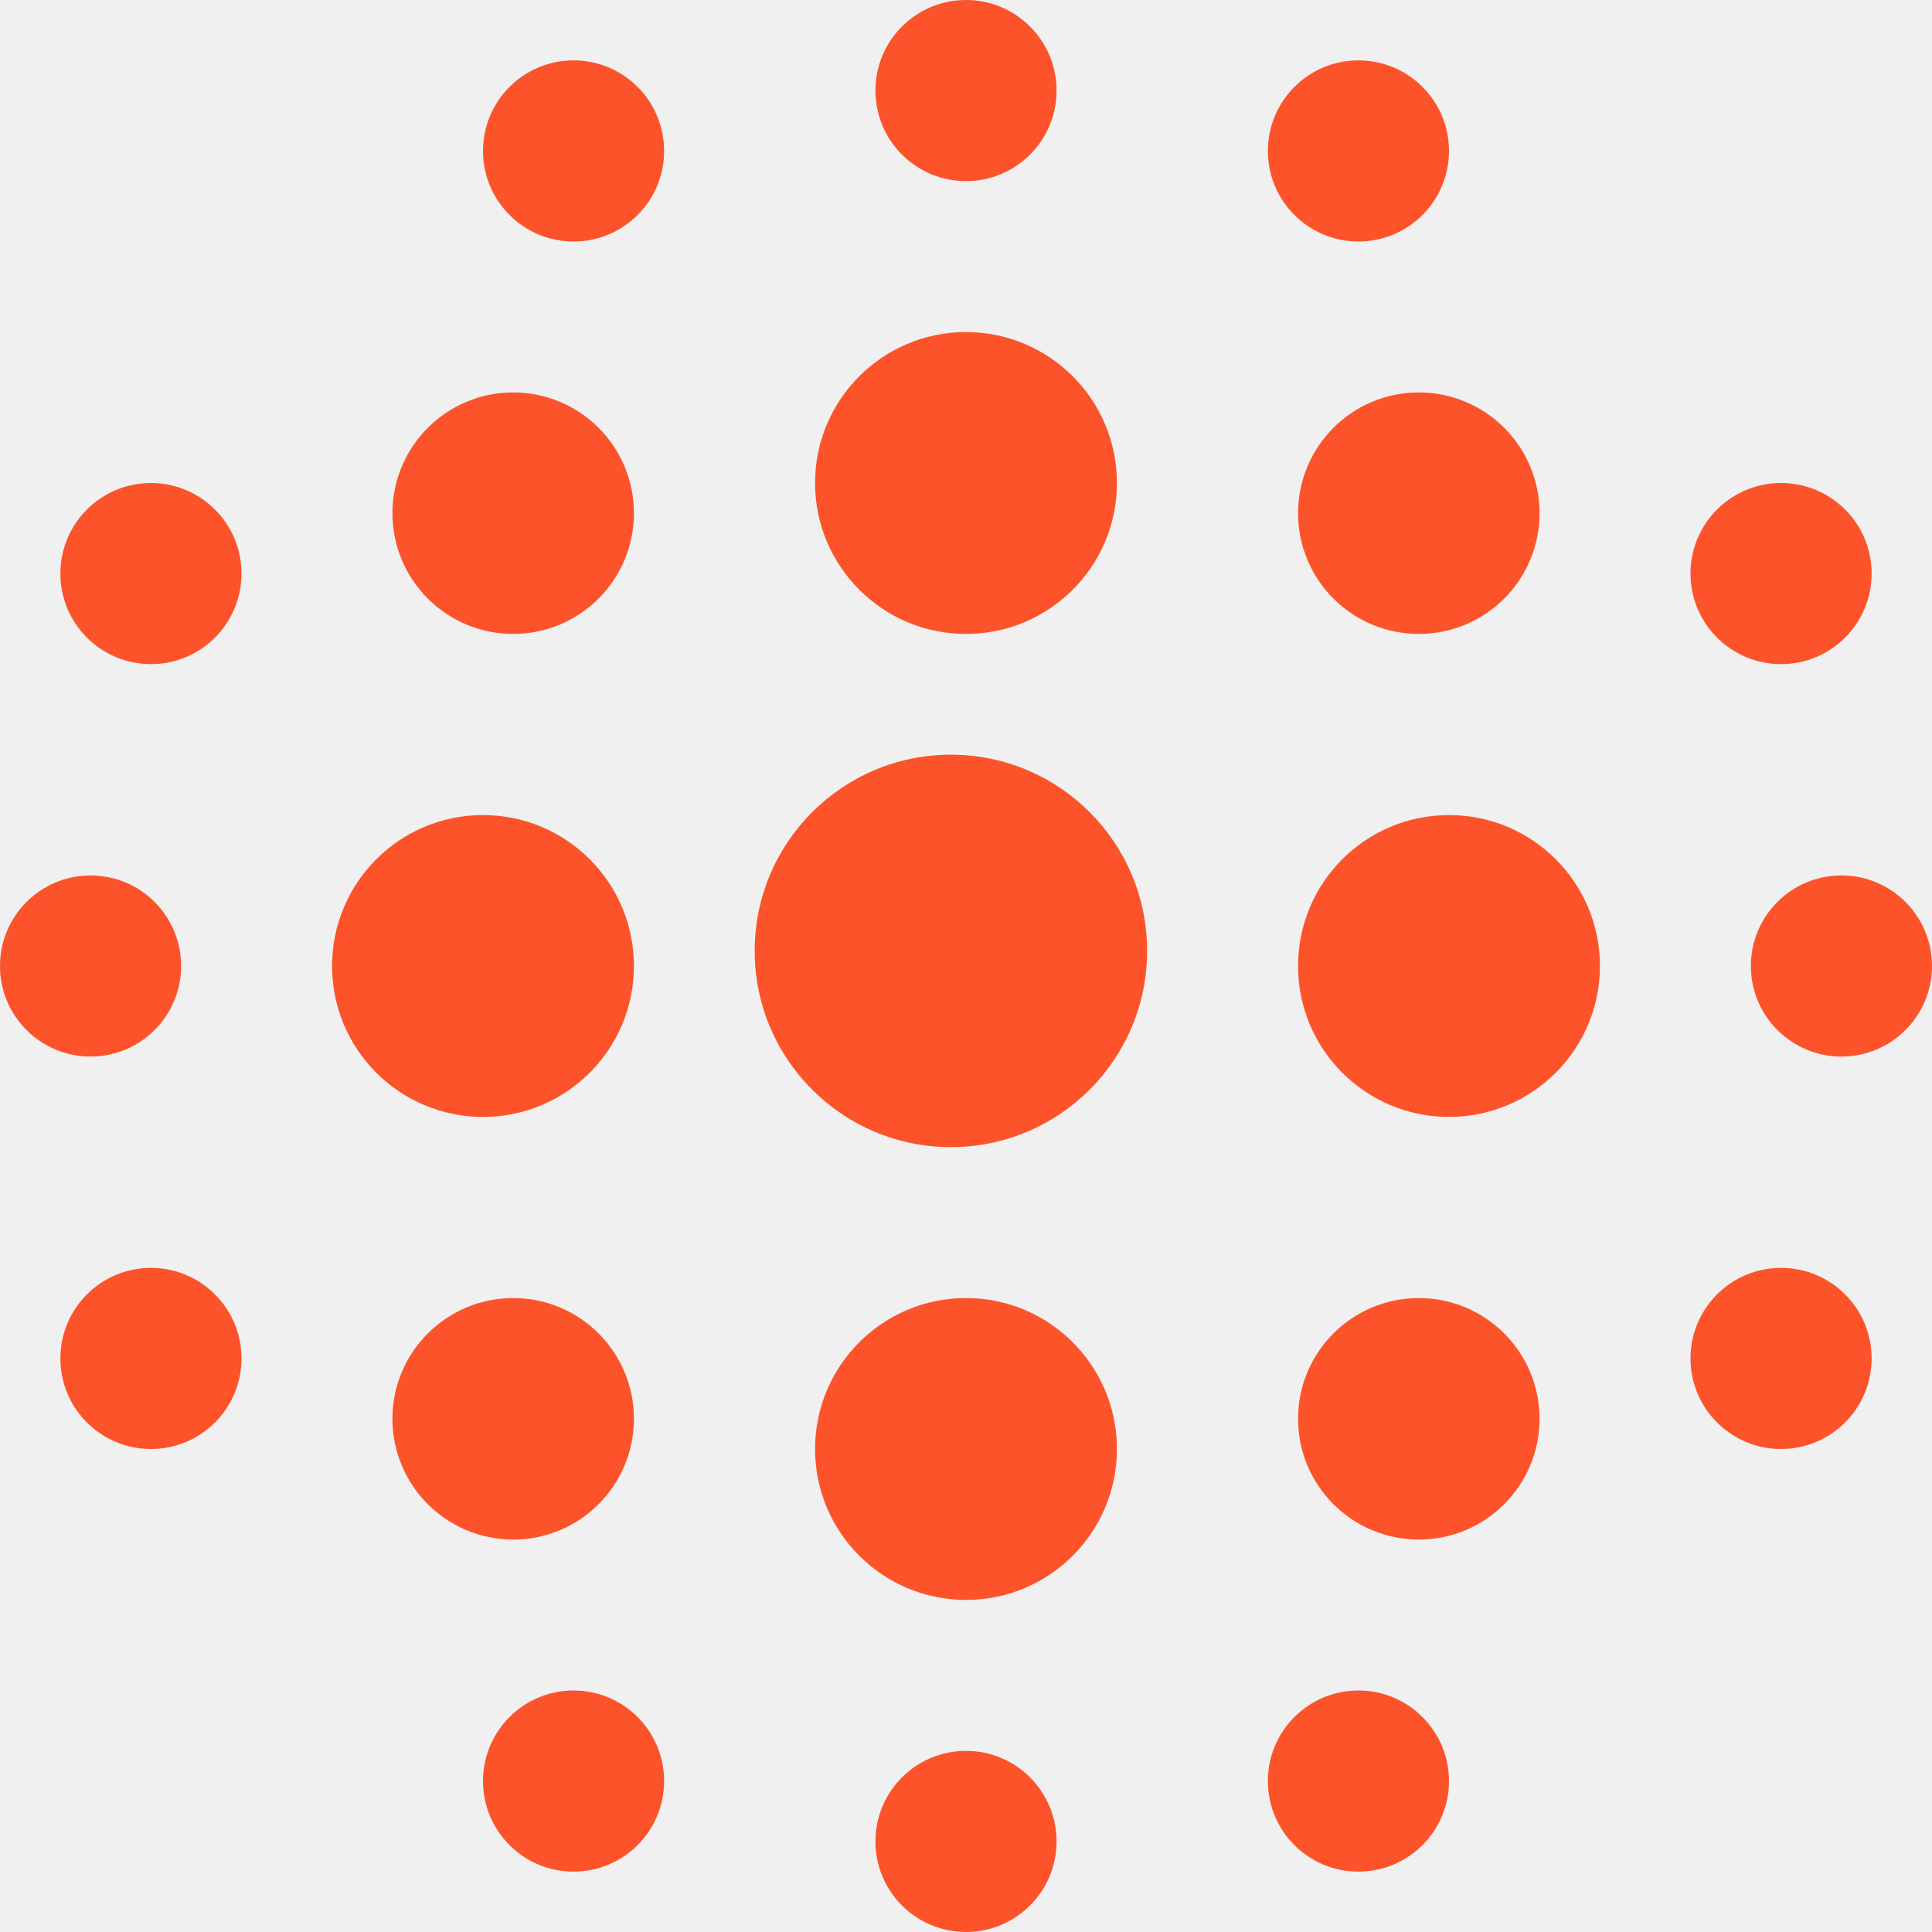
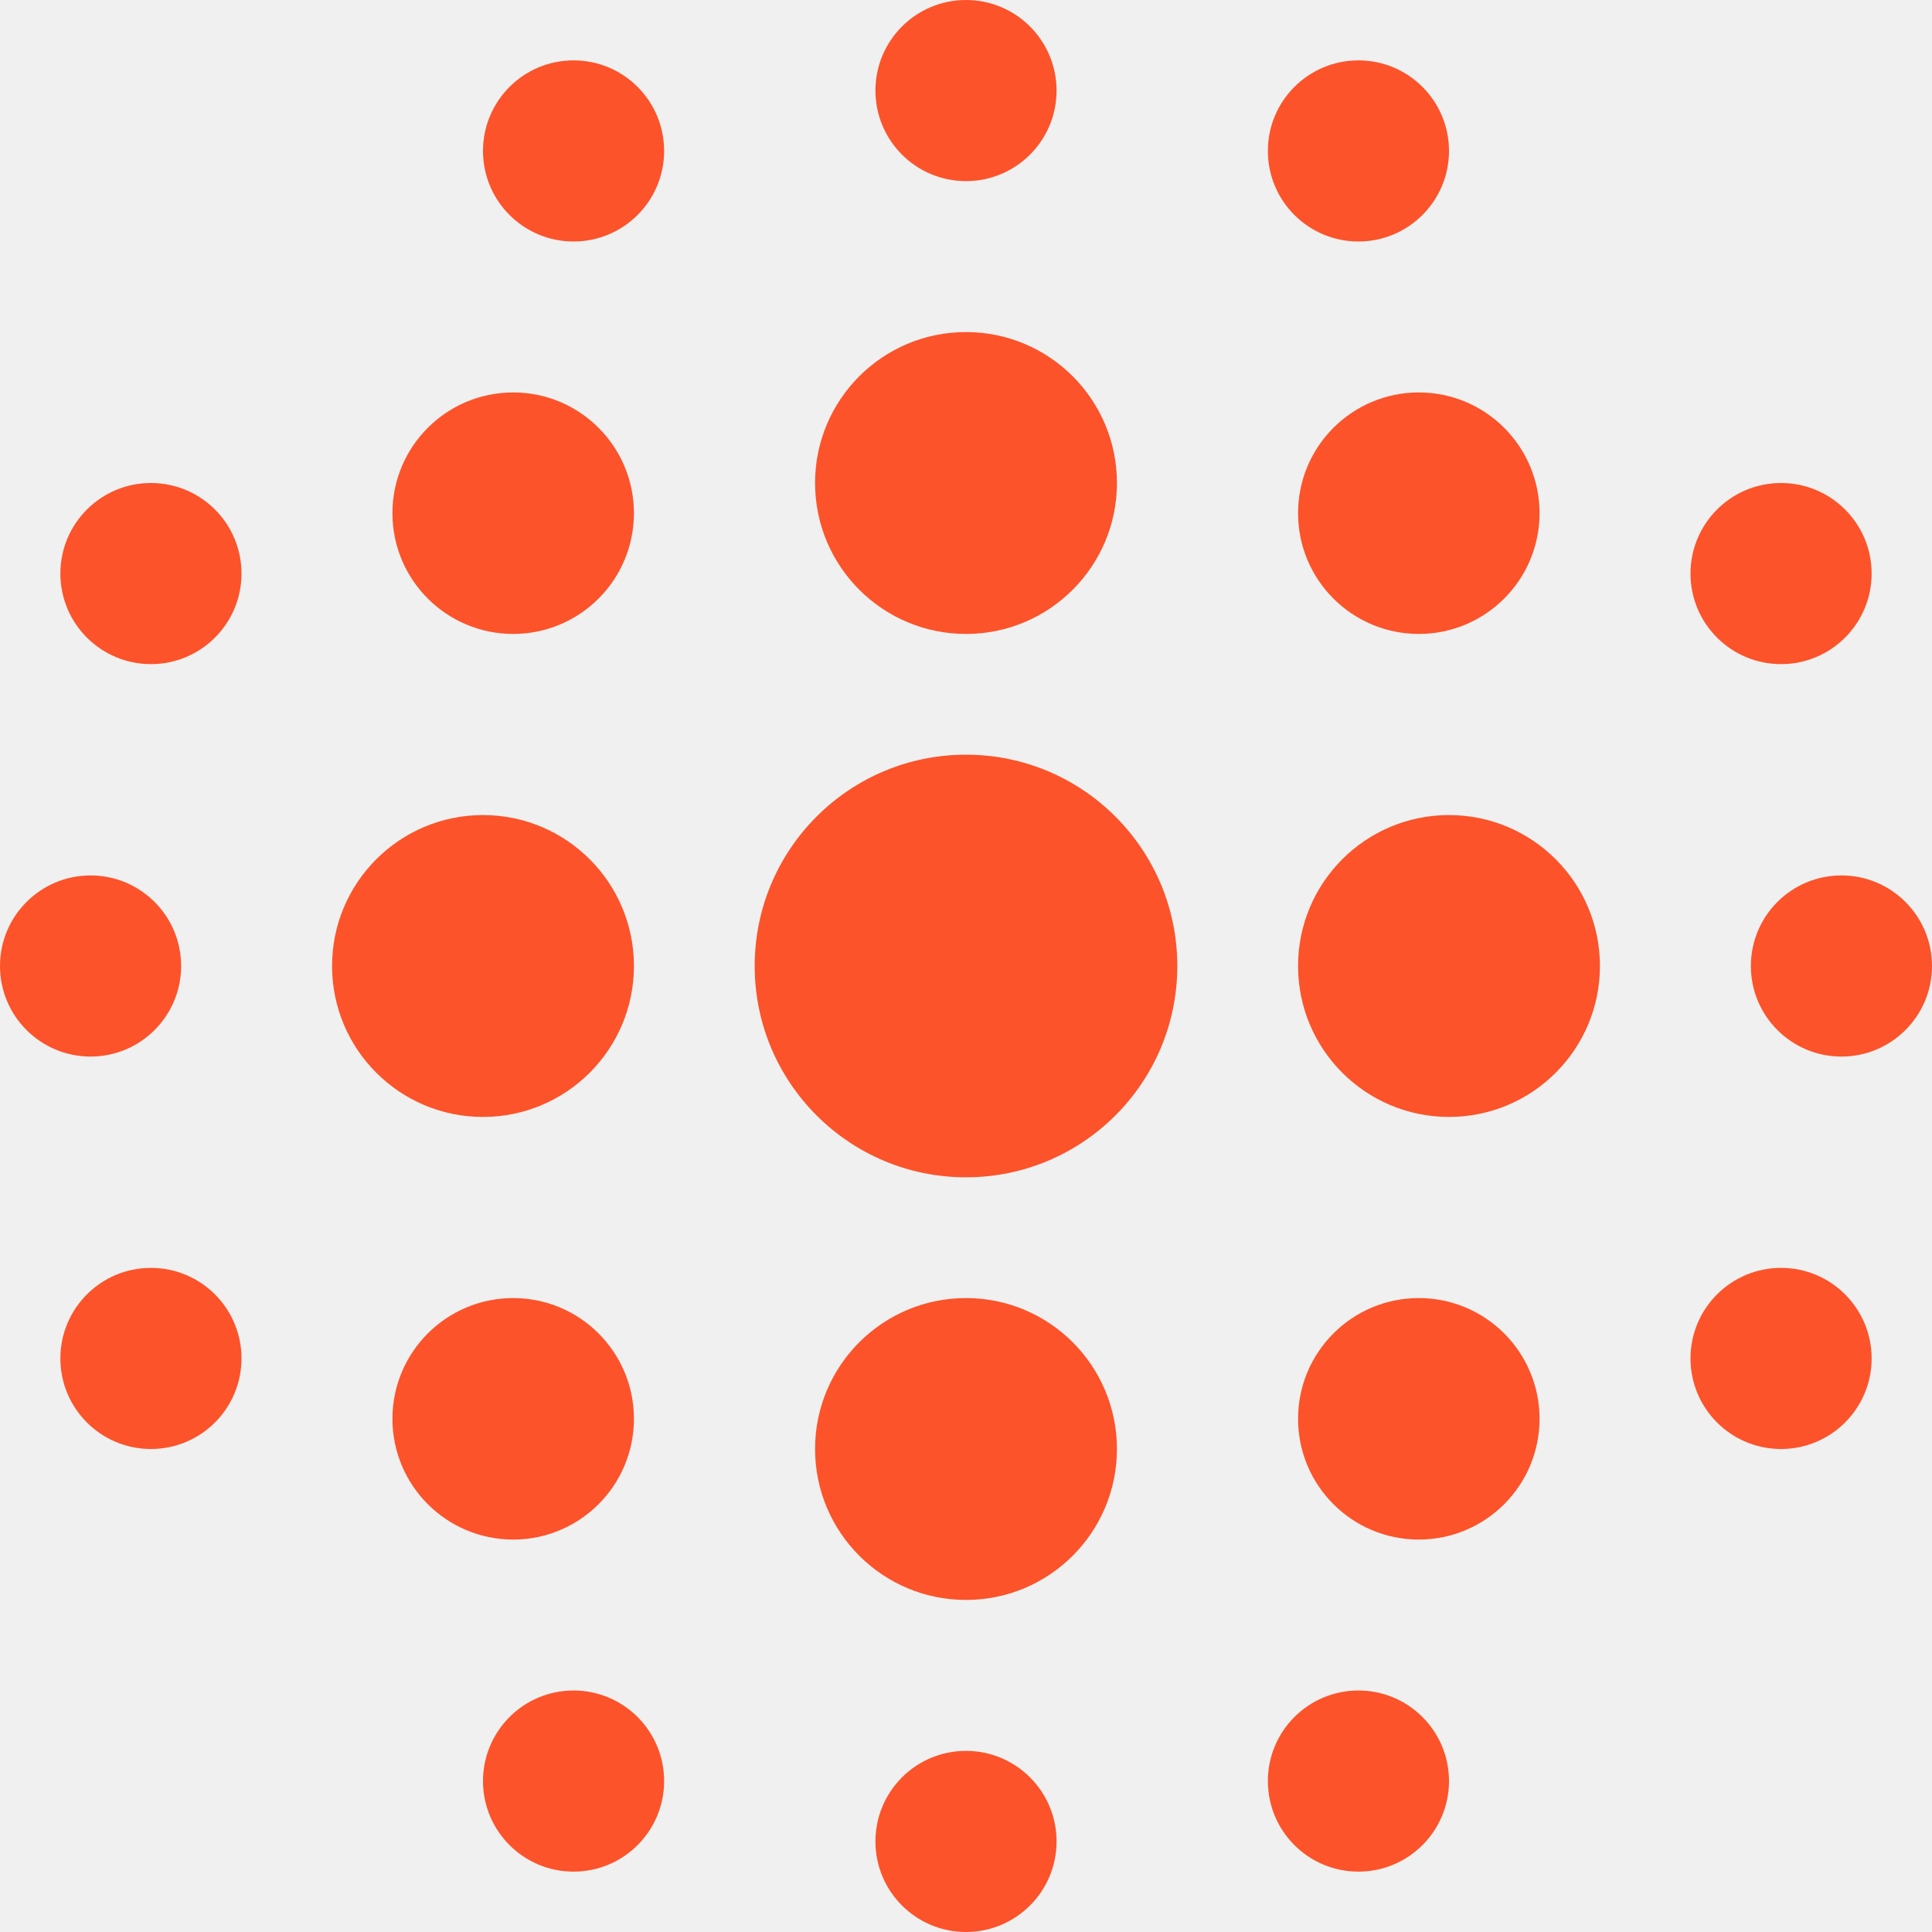
<svg xmlns="http://www.w3.org/2000/svg" width="64" height="64" viewBox="0 0 64 64" fill="none">
  <g clip-path="url(#clip0_33_2)">
-     <circle cx="31.5" cy="31.5" r="6.5" fill="#FC532A" style="fill:#FC532A;fill:color(display-p3 0.988 0.326 0.165);fill-opacity:1;" />
+     <circle cx="32" cy="32" r="7" fill="#FC532A" style="fill:#FC532A;fill:color(display-p3 0.988 0.326 0.165);fill-opacity:1;" />
    <circle cx="32" cy="16" r="5" fill="#FC532A" style="fill:#FC532A;fill:color(display-p3 0.988 0.326 0.165);fill-opacity:1;" />
    <circle cx="47" cy="17" r="4" fill="#FC532A" style="fill:#FC532A;fill:color(display-p3 0.988 0.326 0.165);fill-opacity:1;" />
    <circle cx="48" cy="32" r="5" fill="#FC532A" style="fill:#FC532A;fill:color(display-p3 0.988 0.326 0.165);fill-opacity:1;" />
    <circle cx="17" cy="17" r="4" fill="#FC532A" style="fill:#FC532A;fill:color(display-p3 0.988 0.326 0.165);fill-opacity:1;" />
    <circle cx="19" cy="5" r="3" fill="#FC532A" style="fill:#FC532A;fill:color(display-p3 0.988 0.326 0.165);fill-opacity:1;" />
    <circle cx="19" cy="59" r="3" fill="#FC532A" style="fill:#FC532A;fill:color(display-p3 0.988 0.326 0.165);fill-opacity:1;" />
    <circle cx="32" cy="3" r="3" fill="#FC532A" style="fill:#FC532A;fill:color(display-p3 0.988 0.326 0.165);fill-opacity:1;" />
    <circle cx="32" cy="61" r="3" fill="#FC532A" style="fill:#FC532A;fill:color(display-p3 0.988 0.326 0.165);fill-opacity:1;" />
    <circle cx="45" cy="5" r="3" fill="#FC532A" style="fill:#FC532A;fill:color(display-p3 0.988 0.326 0.165);fill-opacity:1;" />
    <circle cx="45" cy="59" r="3" fill="#FC532A" style="fill:#FC532A;fill:color(display-p3 0.988 0.326 0.165);fill-opacity:1;" />
    <circle cx="59" cy="19" r="3" fill="#FC532A" style="fill:#FC532A;fill:color(display-p3 0.988 0.326 0.165);fill-opacity:1;" />
    <circle cx="5" cy="19" r="3" fill="#FC532A" style="fill:#FC532A;fill:color(display-p3 0.988 0.326 0.165);fill-opacity:1;" />
    <circle cx="61" cy="32" r="3" fill="#FC532A" style="fill:#FC532A;fill:color(display-p3 0.988 0.326 0.165);fill-opacity:1;" />
    <circle cx="3" cy="32" r="3" fill="#FC532A" style="fill:#FC532A;fill:color(display-p3 0.988 0.326 0.165);fill-opacity:1;" />
    <circle cx="59" cy="45" r="3" fill="#FC532A" style="fill:#FC532A;fill:color(display-p3 0.988 0.326 0.165);fill-opacity:1;" />
    <circle cx="5" cy="45" r="3" fill="#FC532A" style="fill:#FC532A;fill:color(display-p3 0.988 0.326 0.165);fill-opacity:1;" />
    <circle cx="16" cy="32" r="5" fill="#FC532A" style="fill:#FC532A;fill:color(display-p3 0.988 0.326 0.165);fill-opacity:1;" />
    <circle cx="17" cy="47" r="4" fill="#FC532A" style="fill:#FC532A;fill:color(display-p3 0.988 0.326 0.165);fill-opacity:1;" />
    <circle cx="32" cy="48" r="5" fill="#FC532A" style="fill:#FC532A;fill:color(display-p3 0.988 0.326 0.165);fill-opacity:1;" />
    <circle cx="47" cy="47" r="4" fill="#FC532A" style="fill:#FC532A;fill:color(display-p3 0.988 0.326 0.165);fill-opacity:1;" />
  </g>
  <defs>
    <clipPath id="clip0_33_2">
      <path d="M0 8C0 3.582 3.582 0 8 0H56C60.418 0 64 3.582 64 8V56C64 60.418 60.418 64 56 64H8C3.582 64 0 60.418 0 56V8Z" fill="white" style="fill:white;fill-opacity:1;" />
    </clipPath>
  </defs>
</svg>
